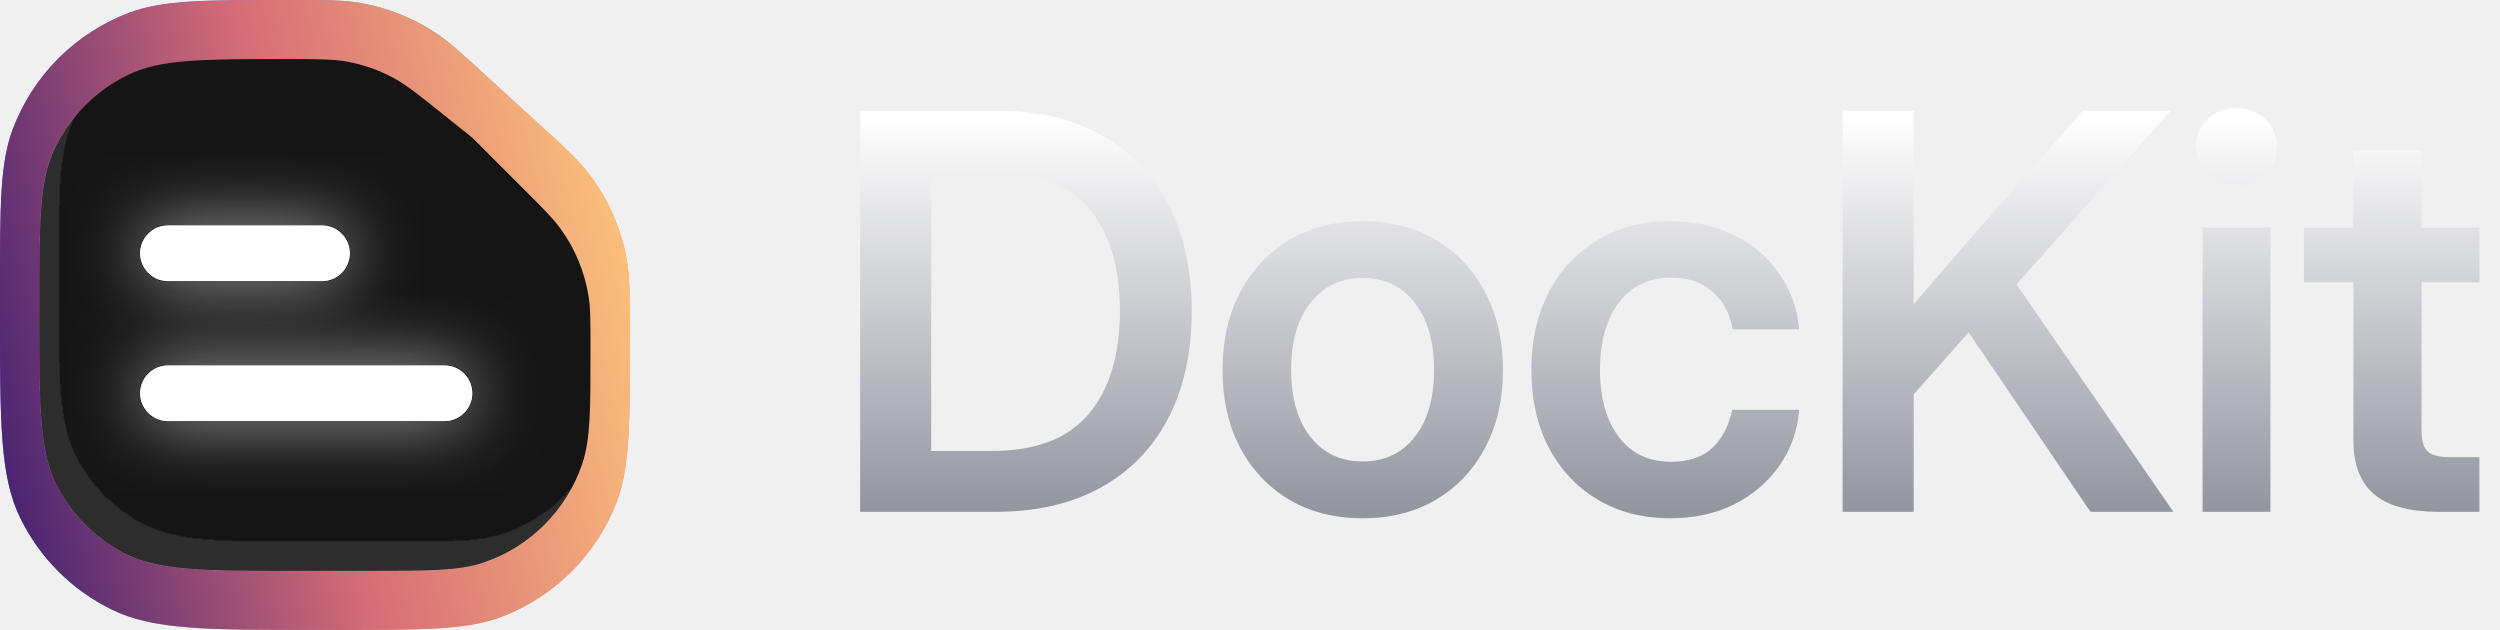
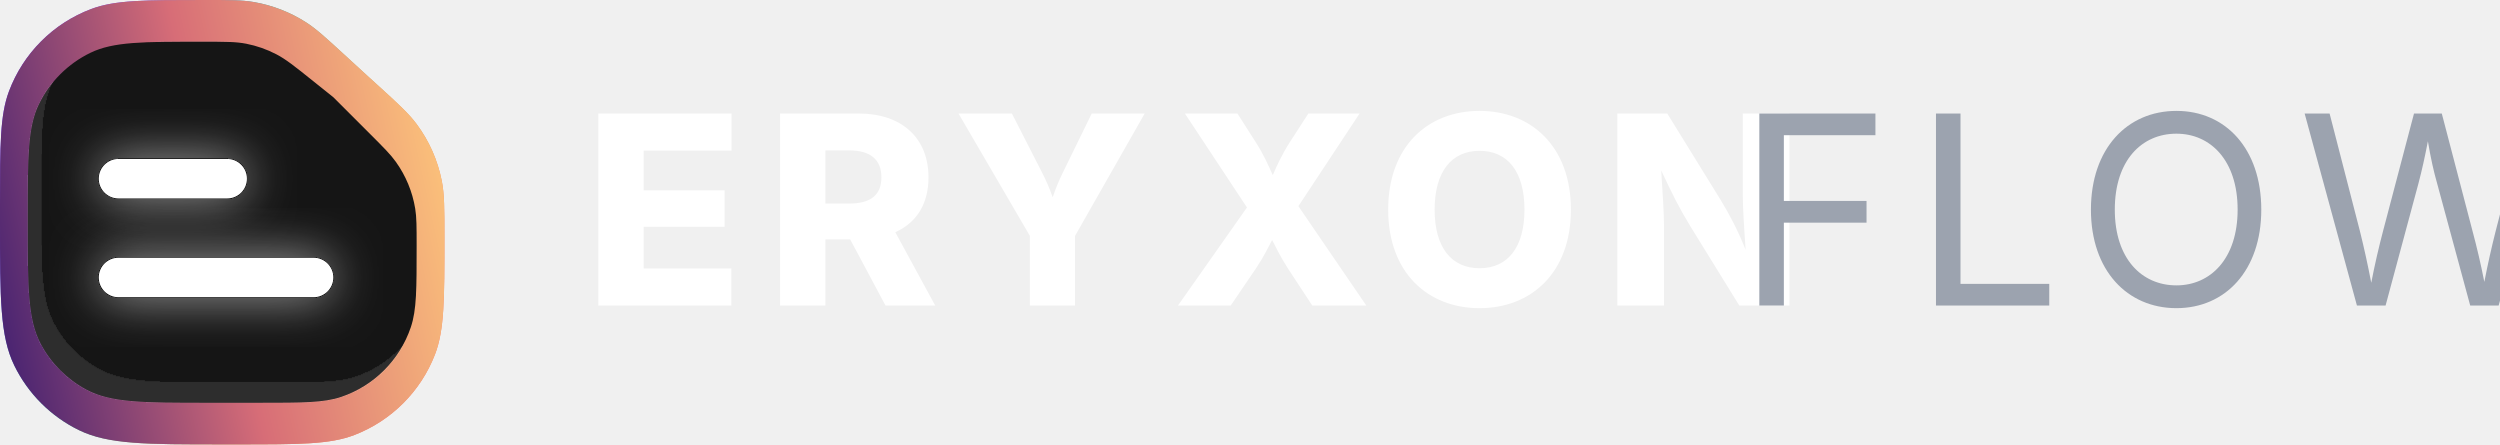
- <svg xmlns="http://www.w3.org/2000/svg" width="127" height="32" viewBox="0 0 127 32" fill="none">
-   <path d="M0 14.759C0 10.451 0 8.297 0.644 6.578C1.672 3.835 3.835 1.672 6.578 0.644C8.297 0 10.451 0 14.759 0C16.532 0 17.418 0 18.266 0.145C19.613 0.375 20.9 0.876 22.049 1.616C22.772 2.082 23.425 2.681 24.732 3.879L26.5 5.5L27.121 6.064C28.654 7.458 29.421 8.155 30.014 8.957C30.902 10.159 31.514 11.542 31.806 13.008C32 13.986 32 15.022 32 17.094C32 21.54 32 23.763 31.315 25.53C30.285 28.186 28.186 30.285 25.53 31.315C23.763 32 21.54 32 17.094 32H16C10.526 32 7.789 32 5.683 30.97C3.657 29.98 2.02 28.343 1.03 26.317C0 24.211 0 21.474 0 16V14.759Z" fill="url(#paint0_linear_16_2281)" />
-   <path d="M0 14.759C0 10.451 0 8.297 0.644 6.578C1.672 3.835 3.835 1.672 6.578 0.644C8.297 0 10.451 0 14.759 0C16.532 0 17.418 0 18.266 0.145C19.613 0.375 20.9 0.876 22.049 1.616C22.772 2.082 23.425 2.681 24.732 3.879L26.5 5.5L27.121 6.064C28.654 7.458 29.421 8.155 30.014 8.957C30.902 10.159 31.514 11.542 31.806 13.008C32 13.986 32 15.022 32 17.094C32 21.54 32 23.763 31.315 25.53C30.285 28.186 28.186 30.285 25.53 31.315C23.763 32 21.54 32 17.094 32H16C10.526 32 7.789 32 5.683 30.97C3.657 29.98 2.02 28.343 1.03 26.317C0 24.211 0 21.474 0 16V14.759Z" fill="url(#paint1_linear_16_2281)" />
-   <g filter="url(#filter0_i_16_2281)">
+ <svg xmlns="http://www.w3.org/2000/svg" width="180" height="32" viewBox="0 0 180 32" fill="none">
+   <path d="M0 14.759C0 10.451 0 8.297 0.644 6.578C1.672 3.835 3.835 1.672 6.578 0.644C8.297 0 10.451 0 14.759 0C16.532 0 17.418 0 18.266 0.145C19.613 0.375 20.9 0.876 22.049 1.616C22.772 2.082 23.425 2.681 24.732 3.879L26.5 5.5L27.121 6.064C28.654 7.458 29.421 8.155 30.014 8.957C30.902 10.159 31.514 11.542 31.806 13.008C32 13.986 32 15.022 32 17.094C32 21.54 32 23.763 31.315 25.53C30.285 28.186 28.186 30.285 25.53 31.315C23.763 32 21.54 32 17.094 32H16C10.526 32 7.789 32 5.683 30.97C3.657 29.98 2.02 28.343 1.03 26.317C0 24.211 0 21.474 0 16V14.759Z" fill="url(#paint0_linear)" />
+   <path d="M0 14.759C0 10.451 0 8.297 0.644 6.578C1.672 3.835 3.835 1.672 6.578 0.644C8.297 0 10.451 0 14.759 0C16.532 0 17.418 0 18.266 0.145C19.613 0.375 20.9 0.876 22.049 1.616C22.772 2.082 23.425 2.681 24.732 3.879L26.5 5.5L27.121 6.064C28.654 7.458 29.421 8.155 30.014 8.957C30.902 10.159 31.514 11.542 31.806 13.008C32 13.986 32 15.022 32 17.094C32 21.54 32 23.763 31.315 25.53C30.285 28.186 28.186 30.285 25.53 31.315C23.763 32 21.54 32 17.094 32H16C10.526 32 7.789 32 5.683 30.97C3.657 29.98 2.02 28.343 1.03 26.317C0 24.211 0 21.474 0 16V14.759Z" fill="url(#paint1_linear)" />
+   <g filter="url(#filter0_i)">
    <path d="M2 15.585C2 11.307 2 9.168 2.797 7.519C3.582 5.894 4.894 4.582 6.519 3.797C8.168 3 10.307 3 14.585 3C16.175 3 16.97 3 17.731 3.149C18.486 3.297 19.216 3.553 19.898 3.909C20.585 4.268 21.206 4.765 22.447 5.758L24 7L26.686 9.686C27.641 10.641 28.118 11.118 28.498 11.648C29.217 12.649 29.695 13.802 29.894 15.018C30 15.662 30 16.337 30 17.686C30 20.771 30 22.313 29.58 23.557C28.782 25.924 26.924 27.782 24.557 28.58C23.313 29 21.771 29 18.686 29H15C10.331 29 7.996 29 6.229 28.055C4.833 27.309 3.69 26.167 2.945 24.771C2 23.004 2 20.669 2 16V15.585Z" fill="#151515" />
  </g>
-   <g filter="url(#filter1_d_16_2281)">
+   <g filter="url(#filter1_d)">
    <rect x="7.111" y="11.444" width="10.667" height="2.844" rx="1.422" fill="white" />
  </g>
-   <g filter="url(#filter2_d_16_2281)">
-     <path d="M7.111 19.978C7.111 19.192 7.748 18.556 8.533 18.556L22.578 18.556C23.363 18.556 24 19.192 24 19.978C24 20.763 23.363 21.4 22.578 21.4L8.533 21.4C7.748 21.4 7.111 20.763 7.111 19.978Z" fill="white" />
+   <g filter="url(#filter2_d)">
+     <path d="M7.111 19.978C7.111 19.192 7.748 18.556 8.533 18.556H22.578C23.363 18.556 24 19.192 24 19.978C24 20.763 23.363 21.4 22.578 21.4H8.533C7.748 21.4 7.111 20.763 7.111 19.978Z" fill="white" />
  </g>
-   <path d="M50.572 26H43.695V5.629H50.723C52.746 5.629 54.492 6.044 55.959 6.873C57.426 7.693 58.557 8.865 59.35 10.387C60.143 11.9 60.539 13.7 60.539 15.787C60.539 17.893 60.143 19.711 59.35 21.242C58.557 22.764 57.413 23.94 55.918 24.77C54.432 25.59 52.65 26 50.572 26ZM47.305 22.91H50.381C52.596 22.91 54.232 22.29 55.289 21.051C56.355 19.802 56.889 18.047 56.889 15.787C56.889 13.545 56.36 11.809 55.303 10.578C54.245 9.339 52.641 8.719 50.49 8.719H47.305V22.91ZM69.228 26.328C67.806 26.328 66.562 26.014 65.495 25.385C64.429 24.747 63.595 23.863 62.993 22.732C62.401 21.602 62.105 20.29 62.105 18.795C62.105 17.3 62.401 15.988 62.993 14.857C63.595 13.718 64.429 12.829 65.495 12.191C66.562 11.553 67.806 11.234 69.228 11.234C70.641 11.234 71.88 11.553 72.947 12.191C74.022 12.829 74.856 13.718 75.448 14.857C76.05 15.988 76.351 17.3 76.351 18.795C76.351 20.29 76.05 21.602 75.448 22.732C74.856 23.863 74.022 24.747 72.947 25.385C71.88 26.014 70.641 26.328 69.228 26.328ZM69.228 23.443C70.331 23.443 71.21 23.029 71.867 22.199C72.523 21.37 72.851 20.235 72.851 18.795C72.851 17.355 72.523 16.215 71.867 15.377C71.21 14.538 70.331 14.119 69.228 14.119C68.116 14.119 67.232 14.538 66.576 15.377C65.919 16.206 65.591 17.346 65.591 18.795C65.591 20.235 65.919 21.37 66.576 22.199C67.232 23.029 68.116 23.443 69.228 23.443ZM84.848 26.328C83.445 26.328 82.21 26.009 81.143 25.371C80.086 24.733 79.261 23.849 78.668 22.719C78.085 21.588 77.793 20.281 77.793 18.795C77.793 17.309 78.085 16.001 78.668 14.871C79.261 13.732 80.086 12.843 81.143 12.205C82.21 11.558 83.445 11.234 84.848 11.234C86.06 11.234 87.141 11.471 88.088 11.945C89.036 12.41 89.797 13.057 90.372 13.887C90.955 14.707 91.297 15.655 91.397 16.73H88.02C87.892 15.956 87.56 15.327 87.022 14.844C86.493 14.352 85.782 14.105 84.889 14.105C83.759 14.105 82.875 14.529 82.237 15.377C81.599 16.225 81.28 17.364 81.28 18.795C81.28 20.217 81.599 21.352 82.237 22.199C82.875 23.038 83.759 23.457 84.889 23.457C85.792 23.457 86.493 23.22 86.995 22.746C87.496 22.263 87.829 21.62 87.993 20.818H91.397C91.315 21.876 90.982 22.819 90.399 23.648C89.825 24.478 89.059 25.134 88.102 25.617C87.154 26.091 86.07 26.328 84.848 26.328ZM93.605 26V5.629H97.215V15.459C97.743 14.839 98.272 14.224 98.801 13.613C99.338 13.003 99.872 12.387 100.4 11.768L105.814 5.629H110.271L102.437 14.447L110.408 26H106.197L100.004 16.881L97.215 20.039V26H93.605ZM111.892 26V11.562H115.337V26H111.892ZM113.614 9.416C113.022 9.416 112.53 9.229 112.138 8.855C111.746 8.473 111.55 8.003 111.55 7.447C111.55 6.891 111.746 6.426 112.138 6.053C112.53 5.679 113.022 5.492 113.614 5.492C114.198 5.492 114.685 5.679 115.077 6.053C115.469 6.426 115.665 6.891 115.665 7.447C115.665 8.003 115.469 8.473 115.077 8.855C114.685 9.229 114.198 9.416 113.614 9.416ZM125.954 11.562V14.338H123.014V21.857C123.014 22.377 123.119 22.737 123.329 22.938C123.538 23.129 123.921 23.225 124.477 23.225H125.954V26H123.875C122.408 26 121.319 25.704 120.608 25.111C119.906 24.519 119.555 23.603 119.555 22.363V14.338H117.039V11.562H119.555V7.625H123.014V11.562H125.954Z" fill="url(#paint2_linear_16_2281)" />
+   <text x="42" y="22" font-family="Inter, -apple-system, BlinkMacSystemFont, 'Segoe UI', Helvetica, Arial, sans-serif" font-size="19" font-weight="800" letter-spacing="1.5" fill="white">ERYXON</text>
+   <text x="125" y="22" font-family="Inter, -apple-system, BlinkMacSystemFont, 'Segoe UI', Helvetica, Arial, sans-serif" font-size="19" font-weight="400" letter-spacing="1.5" fill="#9ca3af">FLOW</text>
  <defs>
-     <filter id="filter0_i_16_2281" x="2" y="3" width="28" height="26" filterUnits="userSpaceOnUse" color-interpolation-filters="sRGB">
+     <filter id="filter0_i" x="2" y="3" width="28" height="26" filterUnits="userSpaceOnUse" color-interpolation-filters="sRGB">
      <feFlood flood-opacity="0" result="BackgroundImageFix" />
      <feBlend mode="normal" in="SourceGraphic" in2="BackgroundImageFix" result="shape" />
      <feColorMatrix in="SourceAlpha" type="matrix" values="0 0 0 0 0 0 0 0 0 0 0 0 0 0 0 0 0 0 127 0" result="hardAlpha" />
      <feOffset dx="1" dy="-1.5" />
      <feComposite in2="hardAlpha" operator="arithmetic" k2="-1" k3="1" />
      <feColorMatrix type="matrix" values="0 0 0 0 1 0 0 0 0 1 0 0 0 0 1 0 0 0 0.1 0" />
-       <feBlend mode="normal" in2="shape" result="effect1_innerShadow_16_2281" />
+       <feBlend mode="normal" in2="shape" result="effect1" />
    </filter>
-     <filter id="filter1_d_16_2281" x="3.555" y="7.889" width="17.778" height="9.956" filterUnits="userSpaceOnUse" color-interpolation-filters="sRGB">
+     <filter id="filter1_d" x="3.555" y="7.889" width="17.778" height="9.956" filterUnits="userSpaceOnUse" color-interpolation-filters="sRGB">
      <feFlood flood-opacity="0" result="BackgroundImageFix" />
      <feColorMatrix in="SourceAlpha" type="matrix" values="0 0 0 0 0 0 0 0 0 0 0 0 0 0 0 0 0 0 127 0" result="hardAlpha" />
      <feOffset />
      <feGaussianBlur stdDeviation="1.778" />
      <feComposite in2="hardAlpha" operator="out" />
      <feColorMatrix type="matrix" values="0 0 0 0 1 0 0 0 0 1 0 0 0 0 1 0 0 0 0.6 0" />
-       <feBlend mode="normal" in2="BackgroundImageFix" result="effect1_dropShadow_16_2281" />
-       <feBlend mode="normal" in="SourceGraphic" in2="effect1_dropShadow_16_2281" result="shape" />
+       <feBlend mode="normal" in2="BackgroundImageFix" result="effect1" />
+       <feBlend mode="normal" in="SourceGraphic" in2="effect1" result="shape" />
    </filter>
-     <filter id="filter2_d_16_2281" x="3.555" y="15" width="24" height="9.956" filterUnits="userSpaceOnUse" color-interpolation-filters="sRGB">
+     <filter id="filter2_d" x="3.555" y="15" width="24" height="9.956" filterUnits="userSpaceOnUse" color-interpolation-filters="sRGB">
      <feFlood flood-opacity="0" result="BackgroundImageFix" />
      <feColorMatrix in="SourceAlpha" type="matrix" values="0 0 0 0 0 0 0 0 0 0 0 0 0 0 0 0 0 0 127 0" result="hardAlpha" />
      <feOffset />
      <feGaussianBlur stdDeviation="1.778" />
      <feComposite in2="hardAlpha" operator="out" />
      <feColorMatrix type="matrix" values="0 0 0 0 1 0 0 0 0 1 0 0 0 0 1 0 0 0 0.6 0" />
-       <feBlend mode="normal" in2="BackgroundImageFix" result="effect1_dropShadow_16_2281" />
-       <feBlend mode="normal" in="SourceGraphic" in2="effect1_dropShadow_16_2281" result="shape" />
+       <feBlend mode="normal" in2="BackgroundImageFix" result="effect1" />
+       <feBlend mode="normal" in="SourceGraphic" in2="effect1" result="shape" />
    </filter>
-     <linearGradient id="paint0_linear_16_2281" x1="7.5" y1="2" x2="35.301" y2="16.566" gradientUnits="userSpaceOnUse">
+     <linearGradient id="paint0_linear" x1="7.5" y1="2" x2="35.3" y2="16.57" gradientUnits="userSpaceOnUse">
      <stop stop-color="#7F52FF" />
      <stop offset="0.312" stop-color="#3DBAAA" />
      <stop offset="0.66" stop-color="#DFA75E" />
      <stop offset="1" stop-color="#FF856A" />
    </linearGradient>
-     <linearGradient id="paint1_linear_16_2281" x1="-2.12193e-07" y1="32" x2="36.528" y2="23.872" gradientUnits="userSpaceOnUse">
+     <linearGradient id="paint1_linear" x1="0" y1="32" x2="36.53" y2="23.87" gradientUnits="userSpaceOnUse">
      <stop stop-color="#3A1C71" />
      <stop offset="0.5" stop-color="#D76D77" />
      <stop offset="1" stop-color="#FFCA7B" />
    </linearGradient>
-     <linearGradient id="paint2_linear_16_2281" x1="84.5" y1="6" x2="84.5" y2="26" gradientUnits="userSpaceOnUse">
-       <stop stop-color="white" />
-       <stop offset="1" stop-color="#93959F" />
-     </linearGradient>
  </defs>
</svg>
